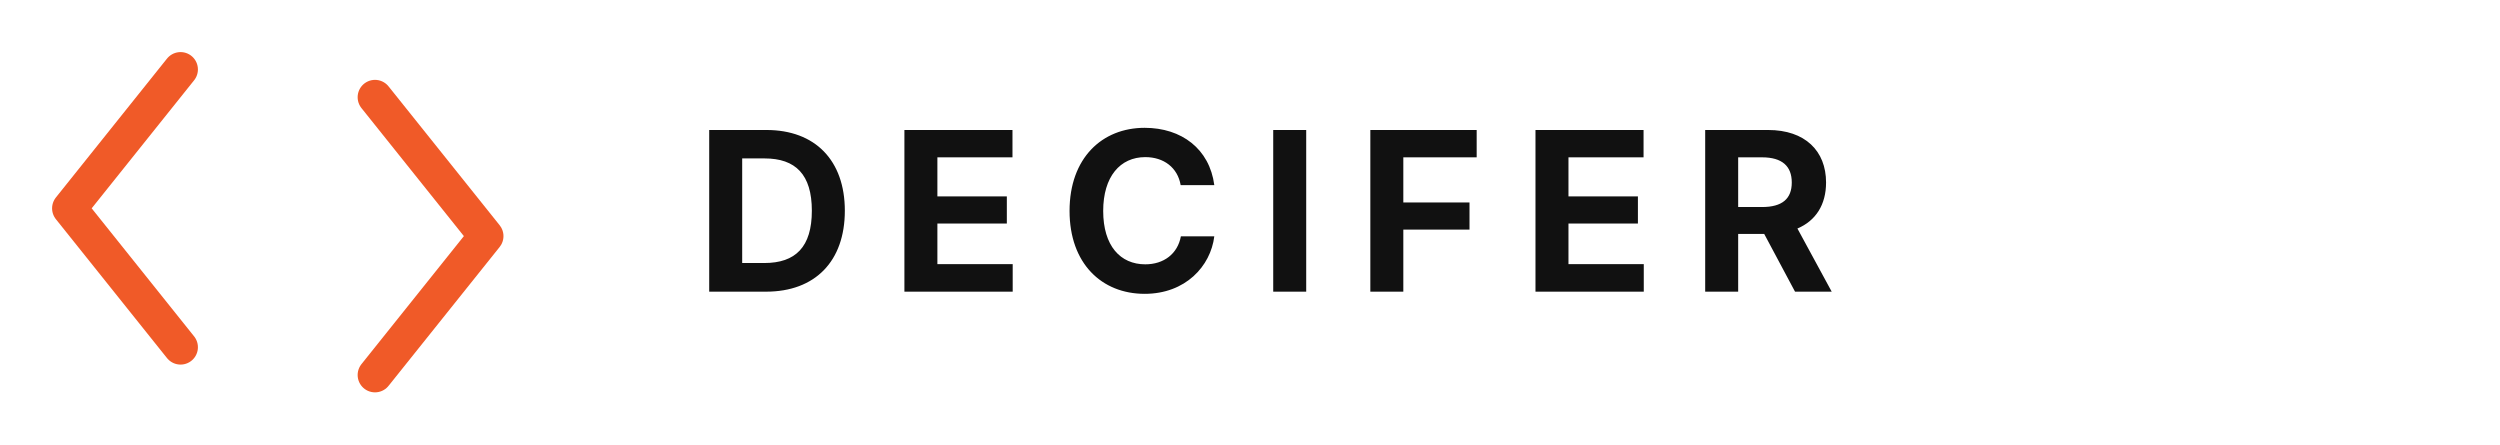
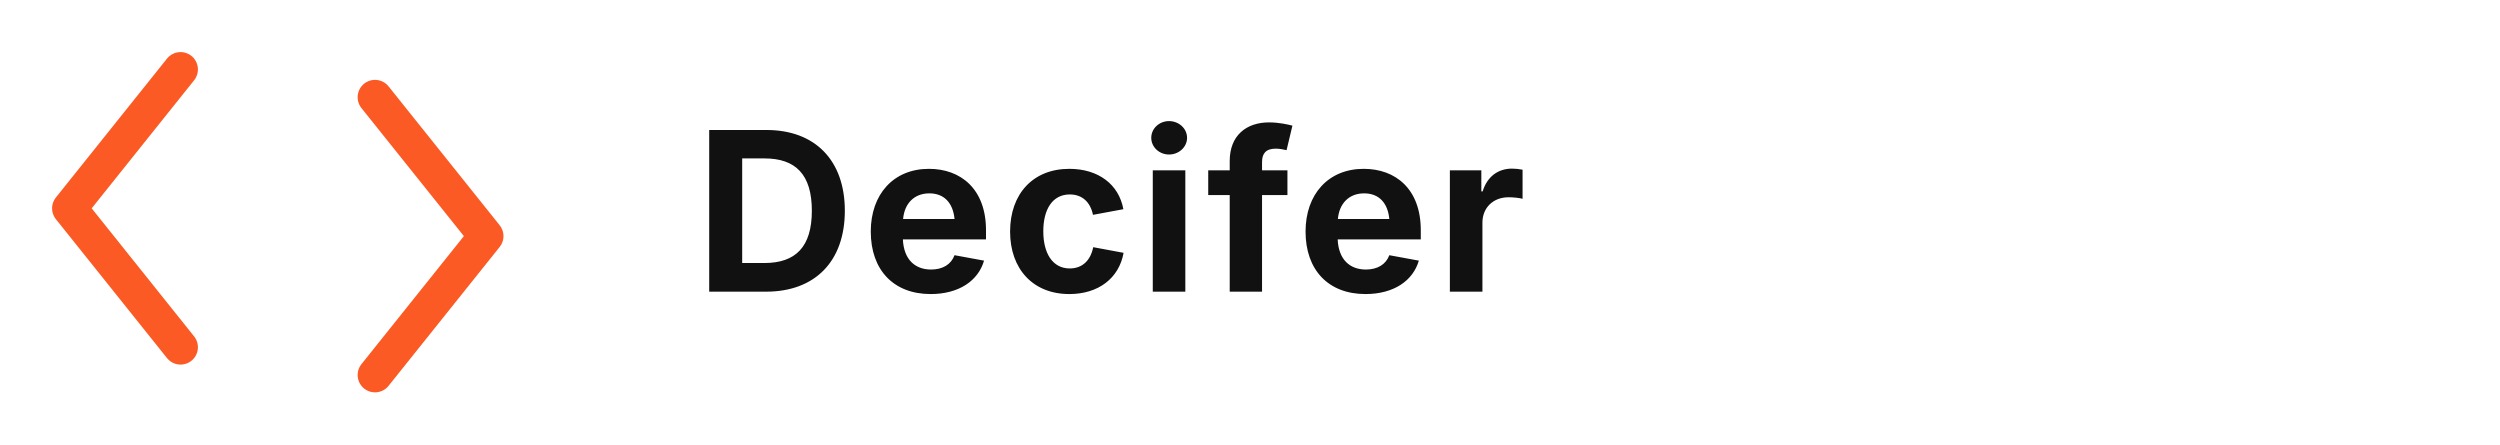
- <svg xmlns="http://www.w3.org/2000/svg" viewBox="0 0 180 32" fill="none" role="img" aria-label="DECIFER">
-   <polyline points="13,5 5,15 13,25" stroke="#F05A28" stroke-width="2.5" stroke-linecap="round" stroke-linejoin="round" />
-   <polyline points="27,7 35,17 27,27" stroke="#F05A28" stroke-width="2.5" stroke-linecap="round" stroke-linejoin="round" />
-   <text x="50" y="21" font-family="'DM Sans', system-ui, -apple-system, sans-serif" font-weight="700" font-size="16" letter-spacing="2.5" fill="#111111">DECIFER</text>
+ <svg xmlns="http://www.w3.org/2000/svg" viewBox="0 0 180 32" fill="none" role="img" aria-label="Decifer">
+   <polyline points="13,5 5,15 13,25" stroke="#FB5A24" stroke-width="2.5" stroke-linecap="round" stroke-linejoin="round" />
+   <polyline points="27,7 35,17 27,27" stroke="#FB5A24" stroke-width="2.5" stroke-linecap="round" stroke-linejoin="round" />
+   <text x="50" y="21" font-family="'DM Sans', system-ui, -apple-system, sans-serif" font-weight="700" font-size="16" letter-spacing="0.5" fill="#111111">Decifer</text>
</svg>
